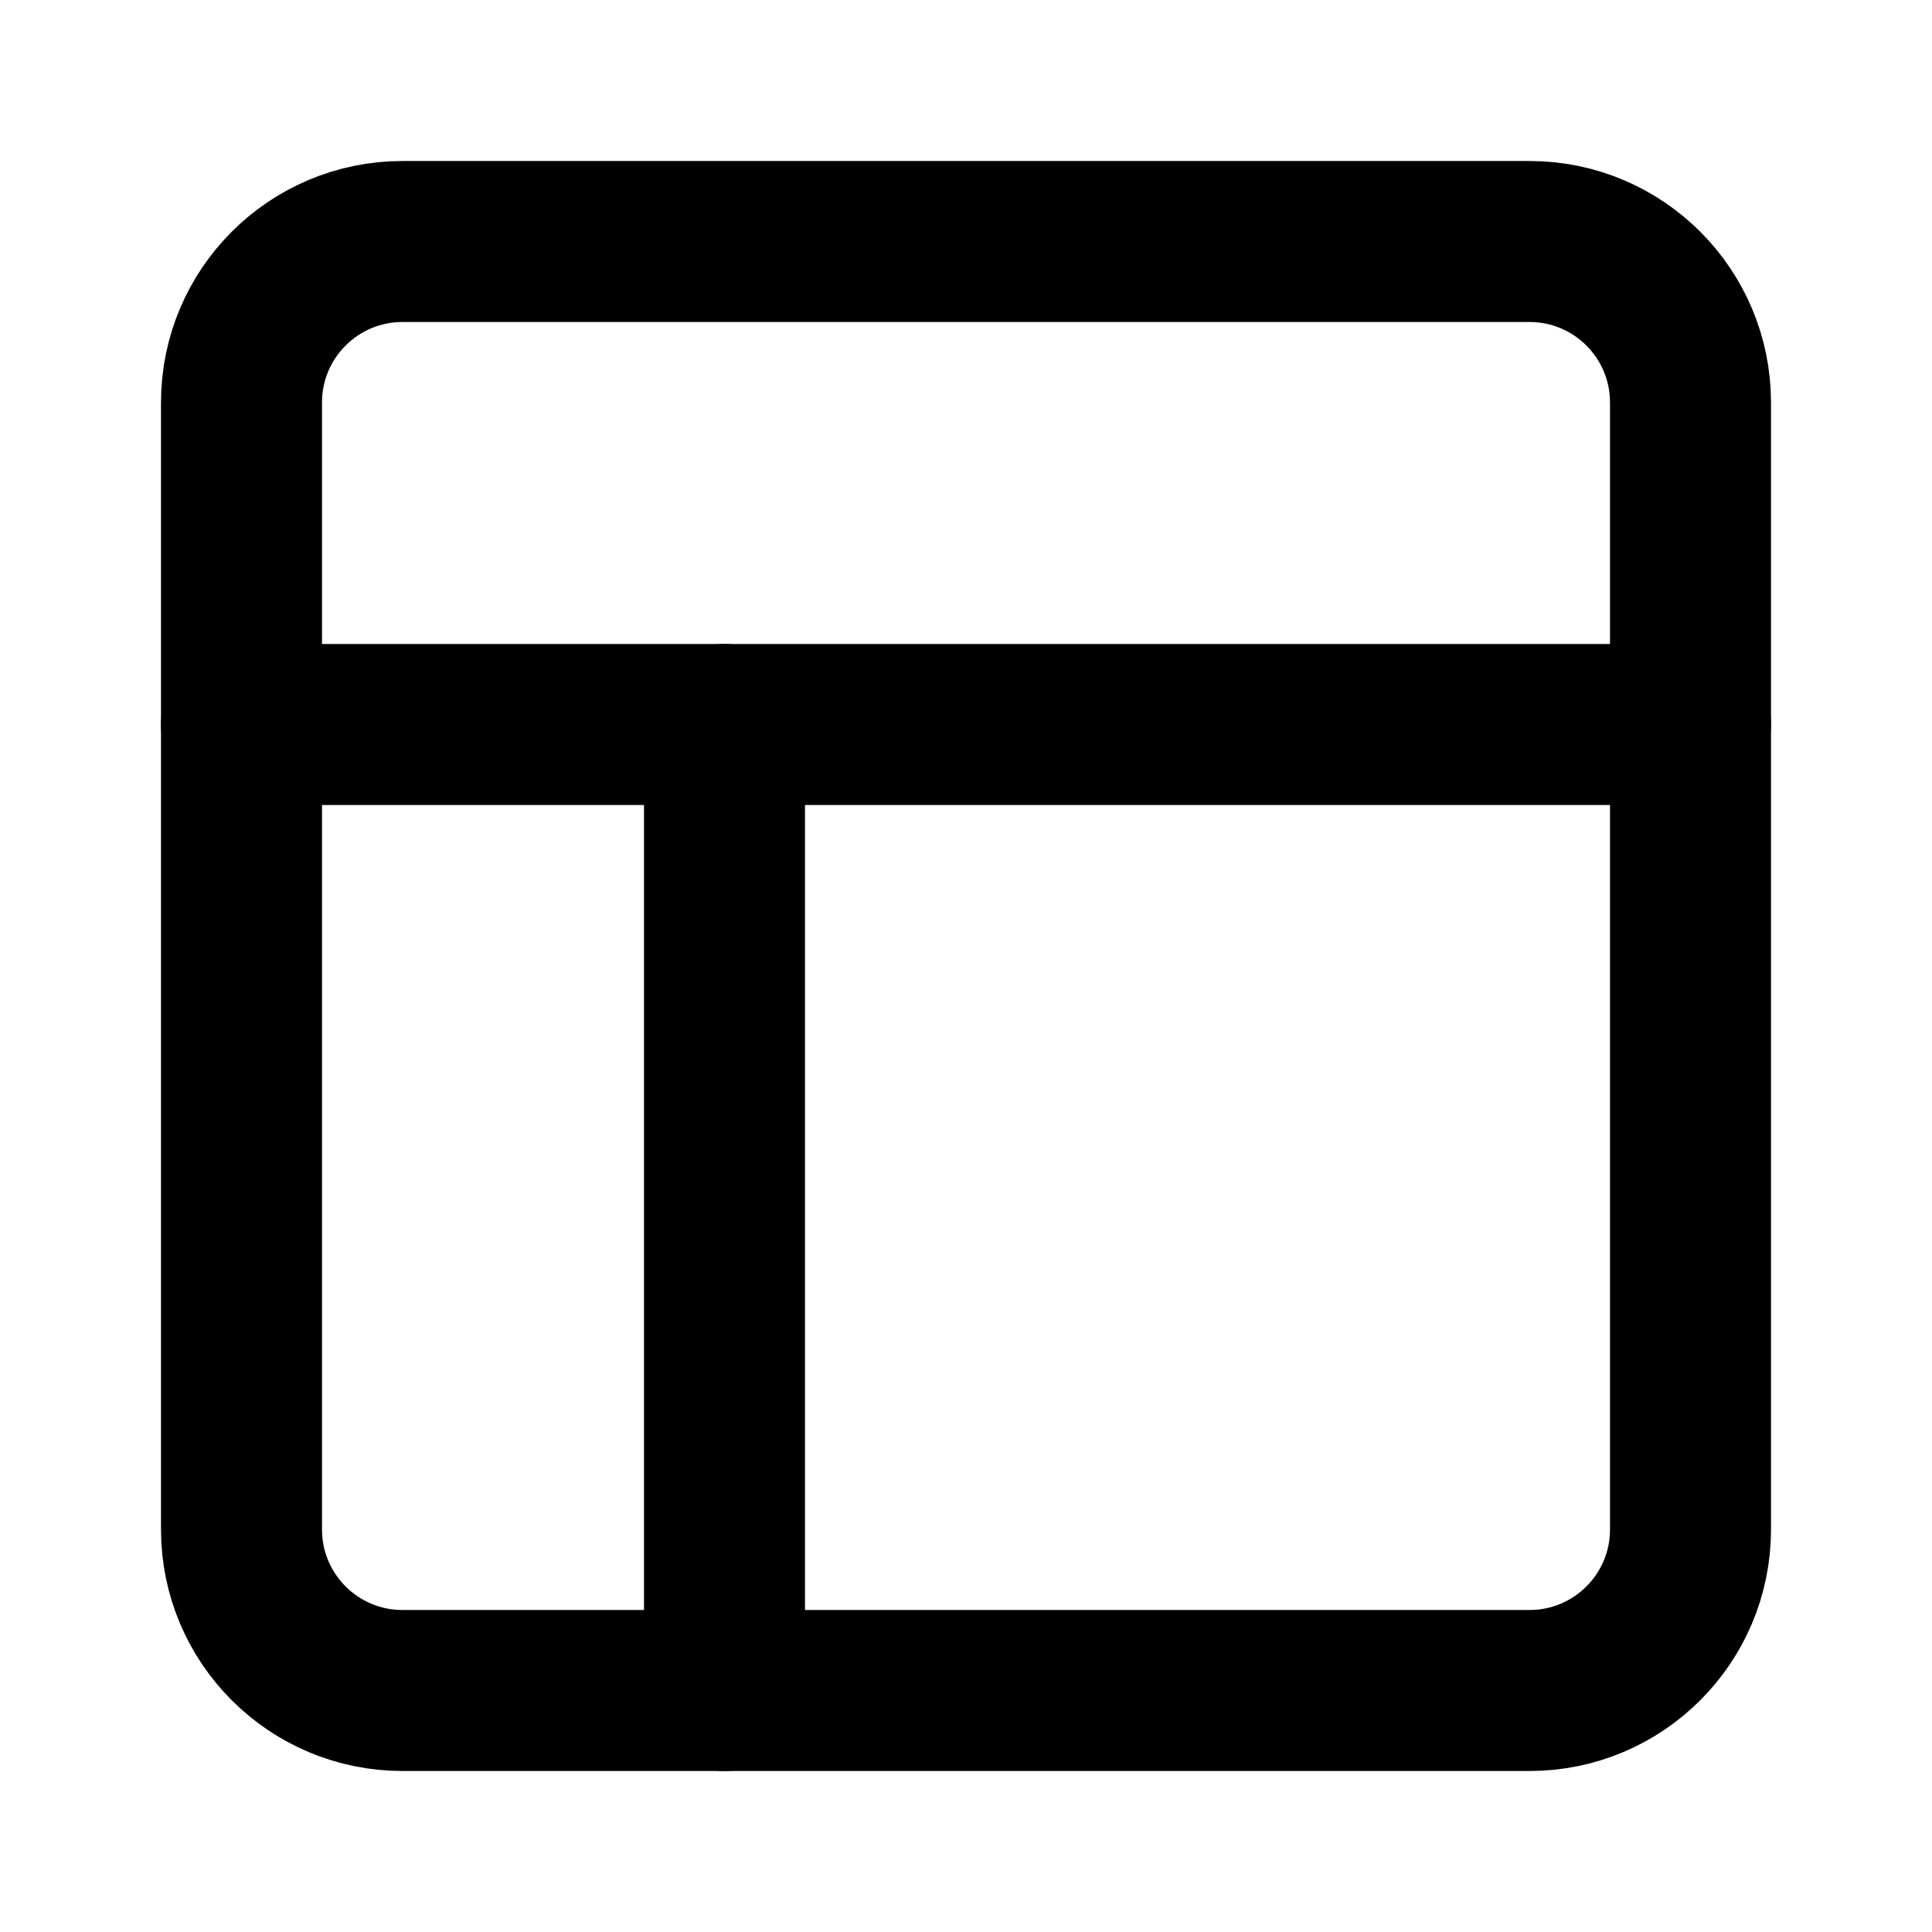
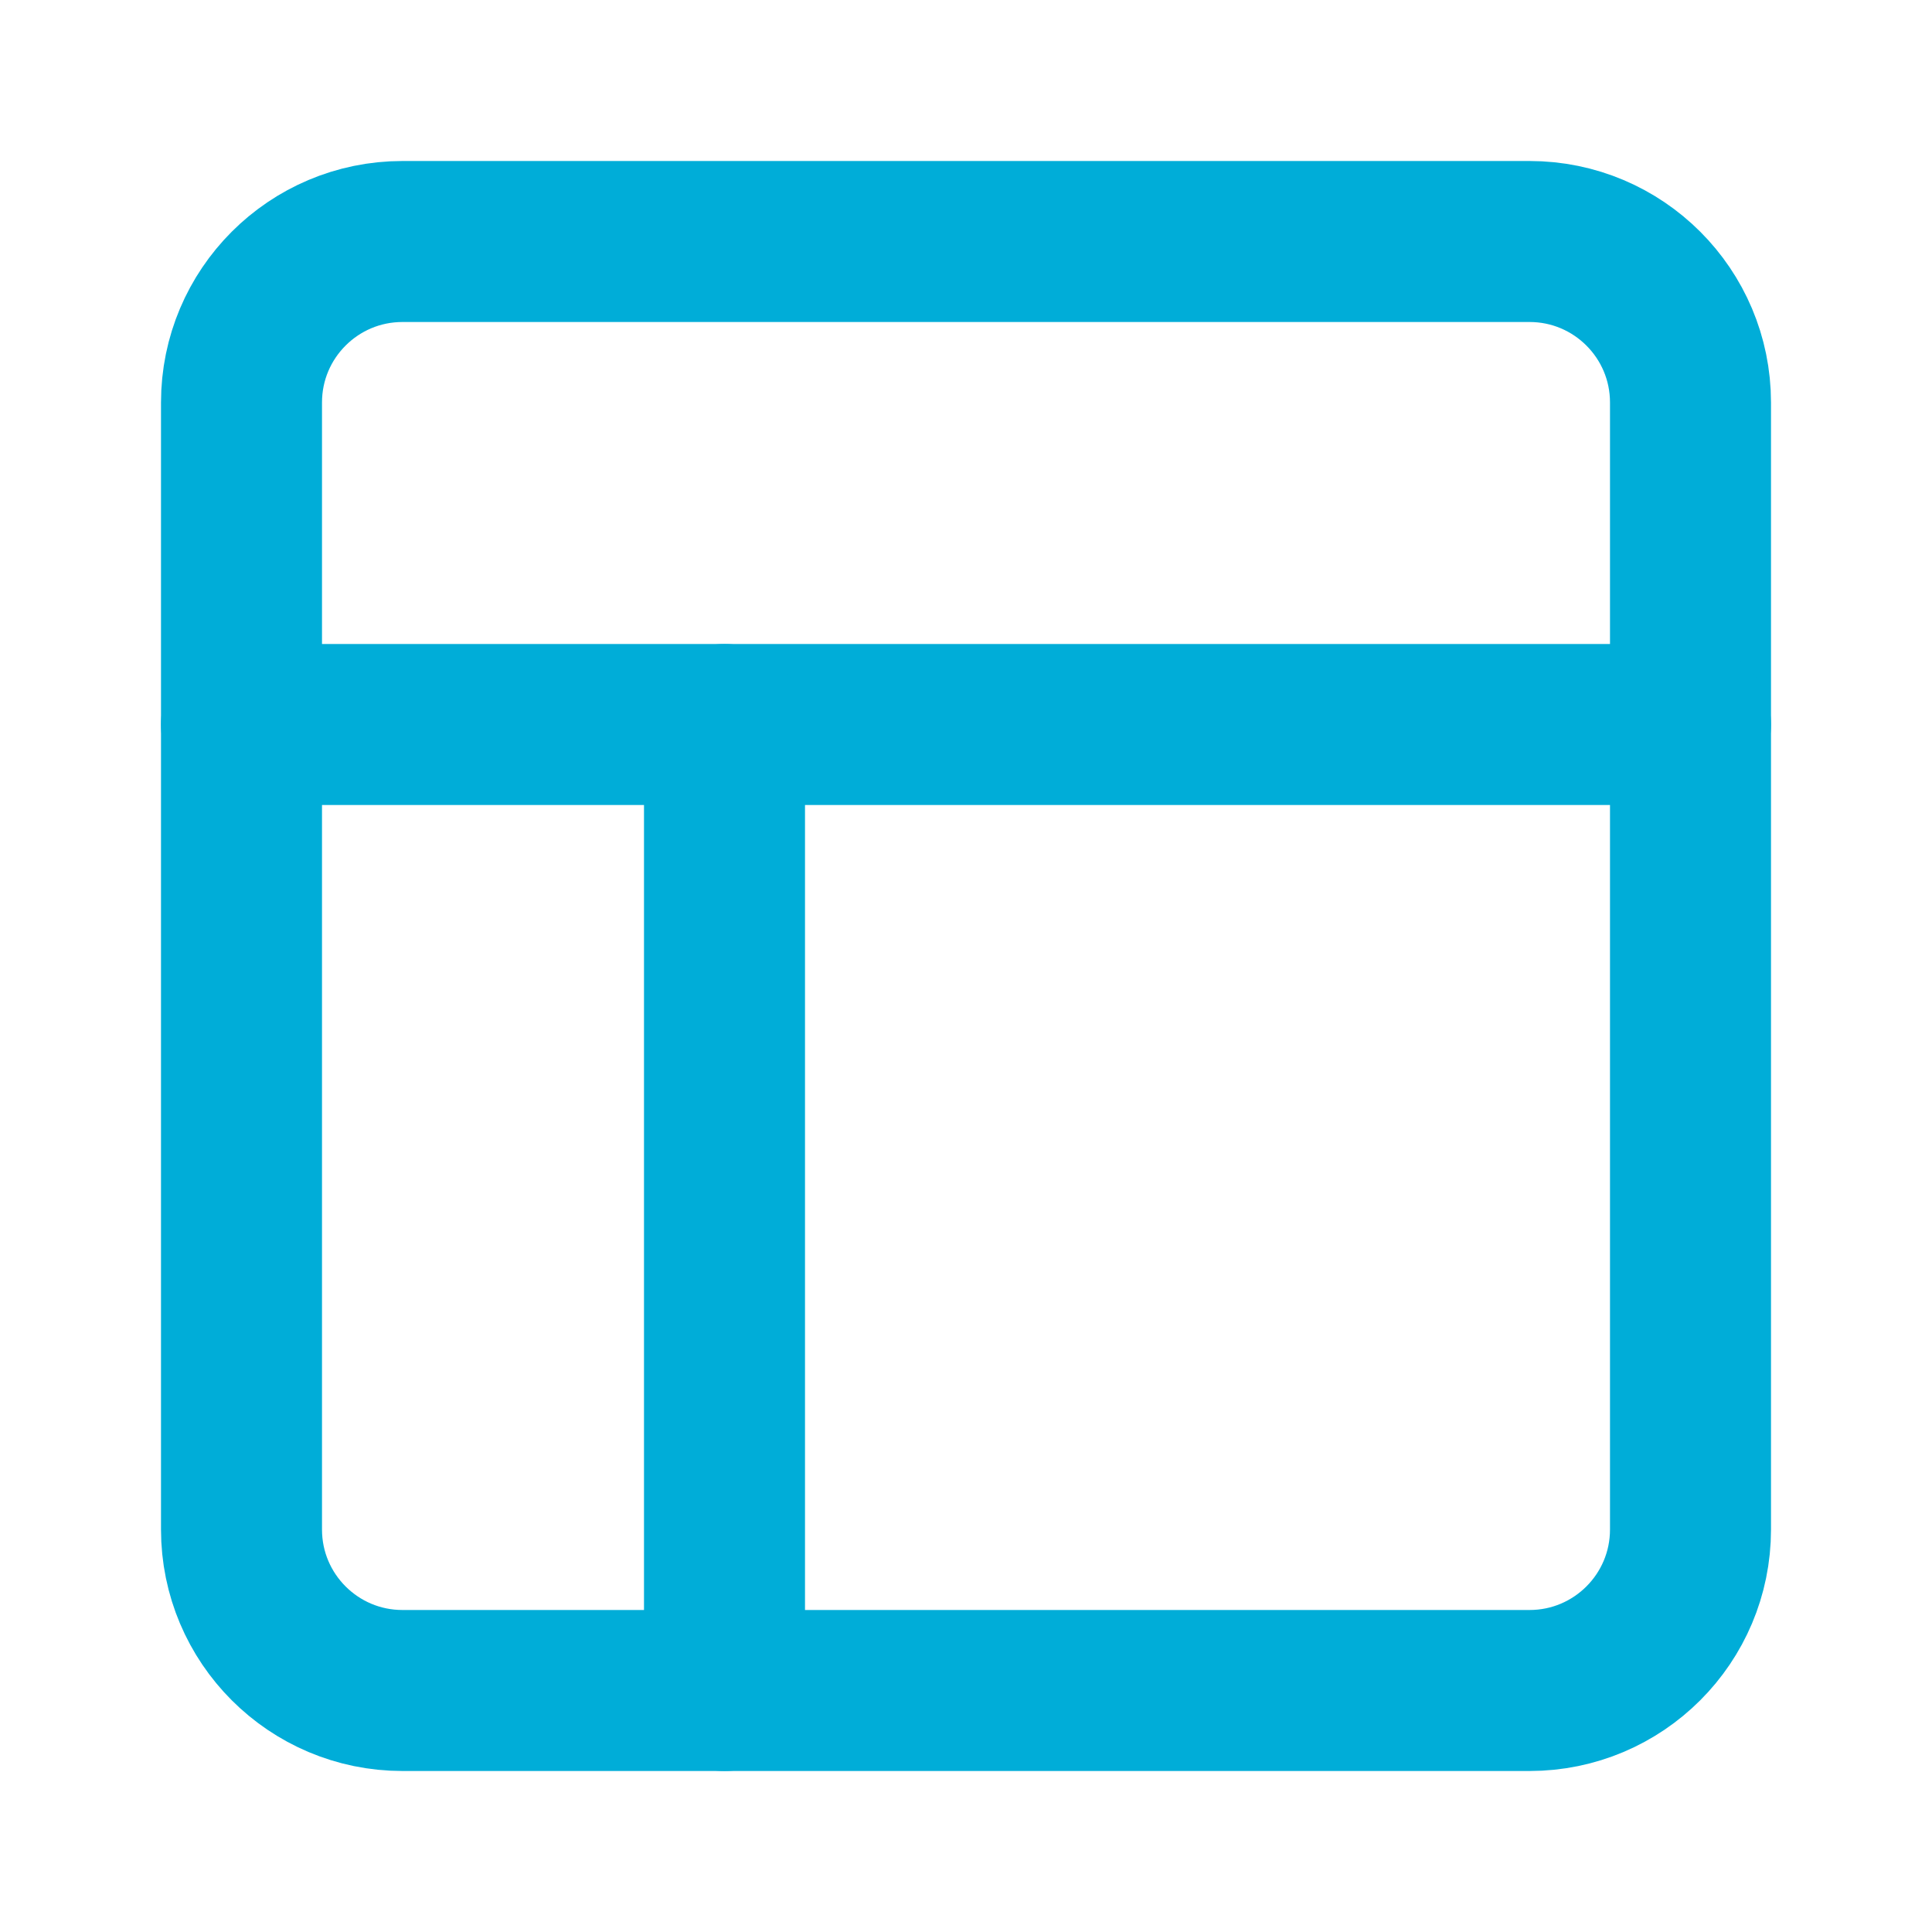
- <svg xmlns="http://www.w3.org/2000/svg" width="24" height="24" viewBox="0 0 24 24" fill="none" stroke="currentColor" stroke-width="2" stroke-linecap="round" stroke-linejoin="round">
+ <svg xmlns="http://www.w3.org/2000/svg" width="24" height="24" viewBox="0 0 24 24" fill="none" stroke="#00ADD8" stroke-width="2" stroke-linecap="round" stroke-linejoin="round">
  <rect width="18" height="18" x="3" y="3" rx="2" />
  <path d="M3 9h18" />
  <path d="M9 21V9" />
</svg>
